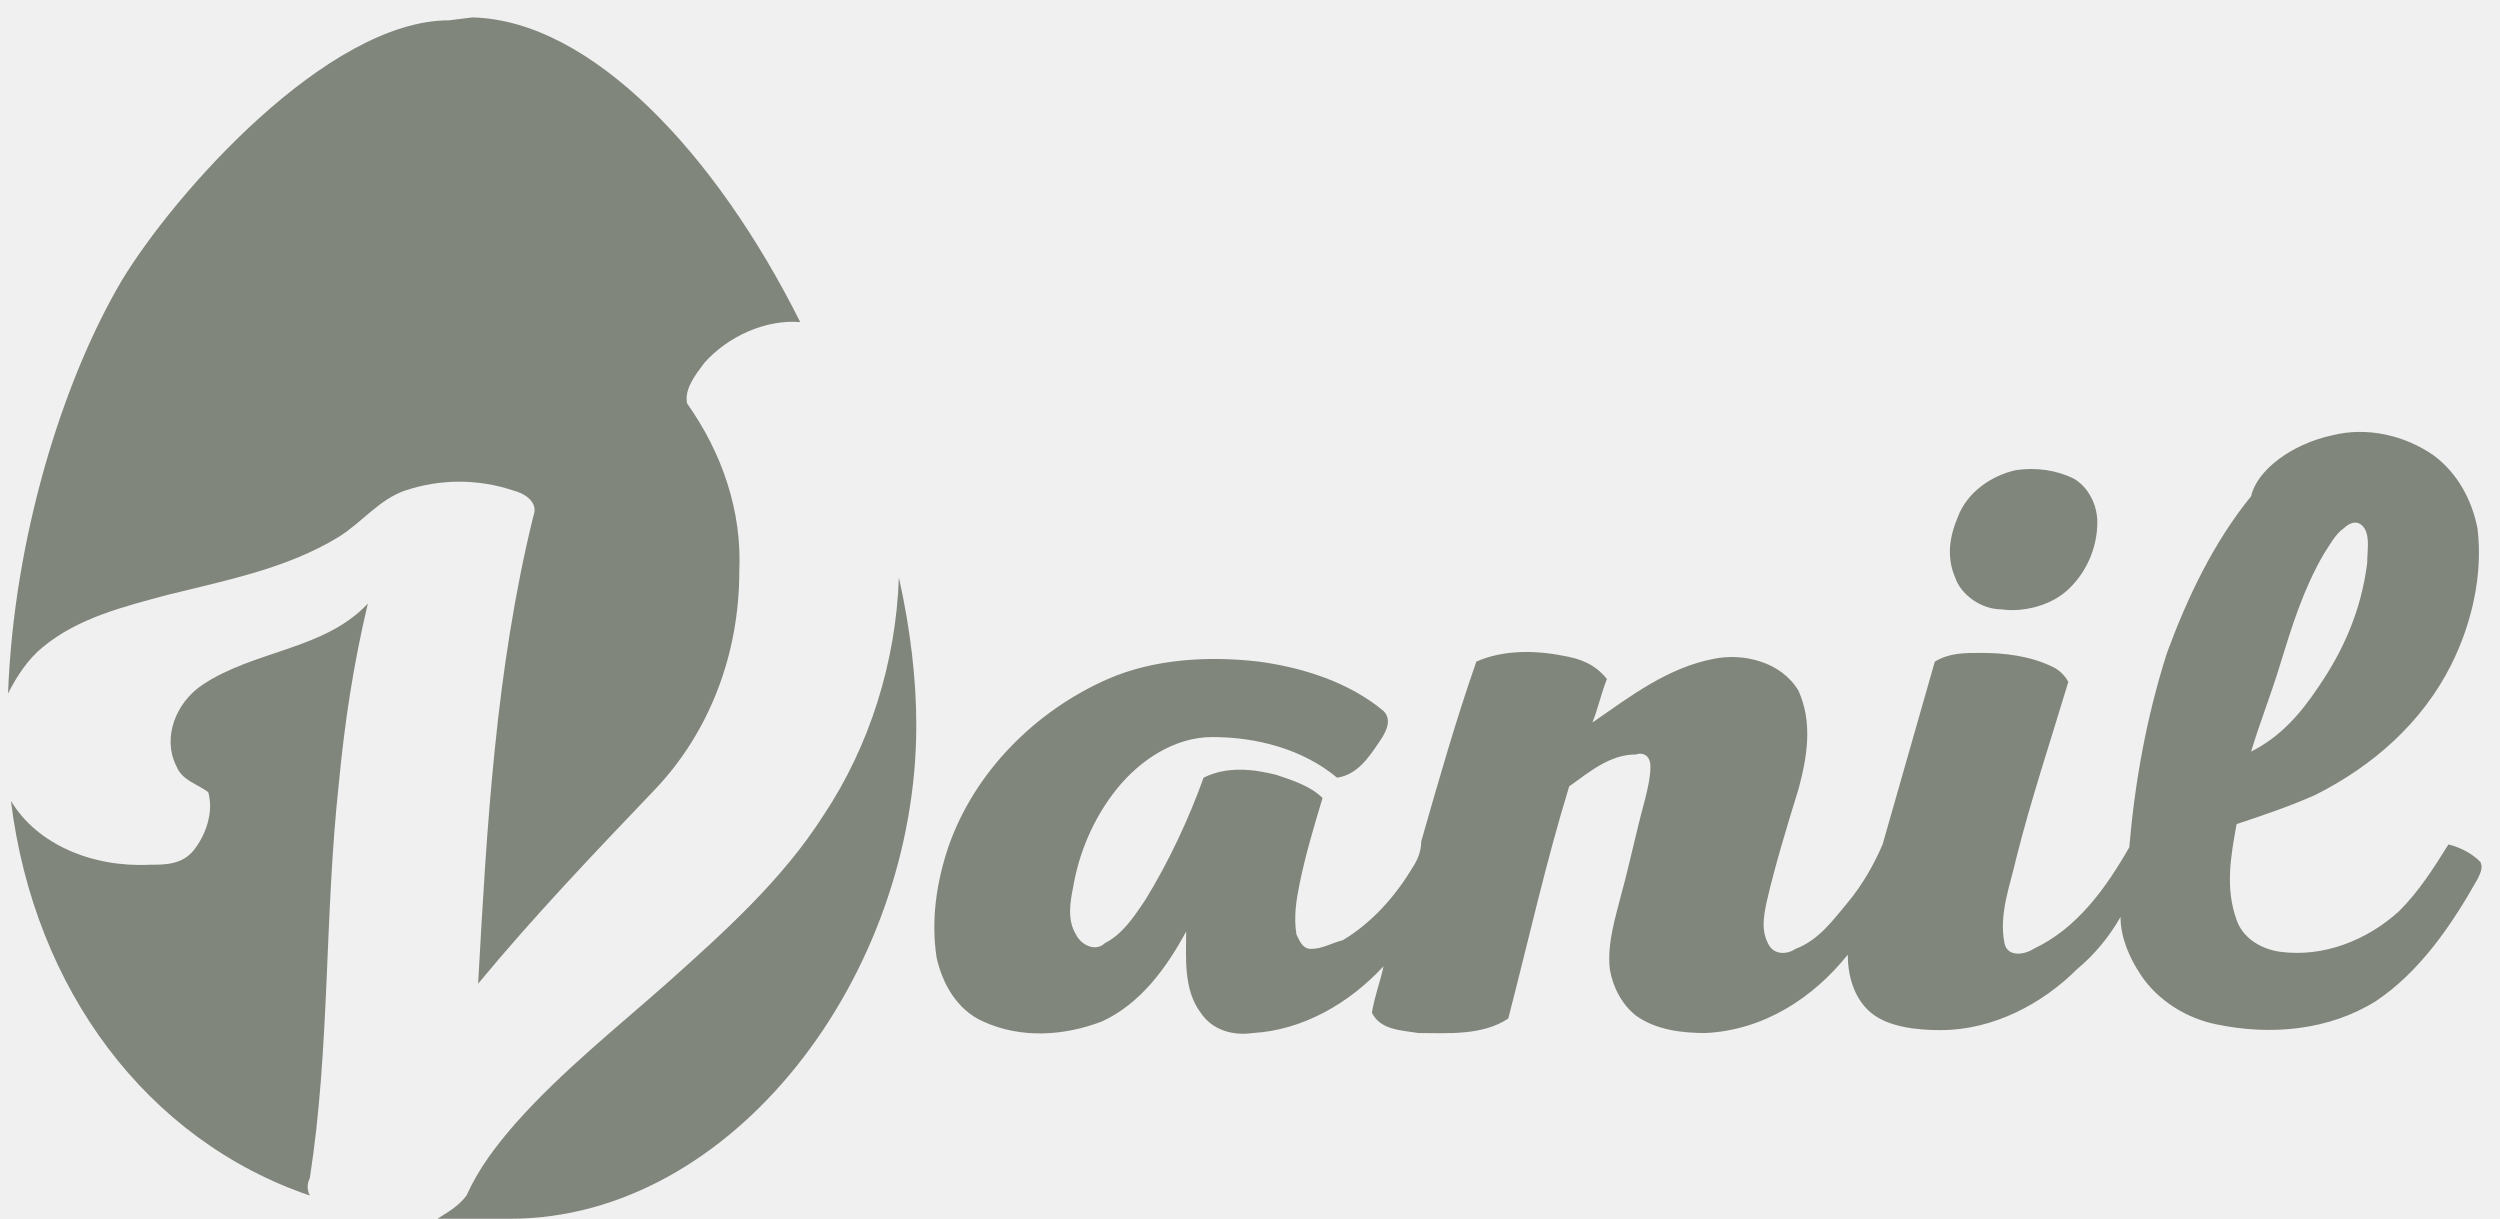
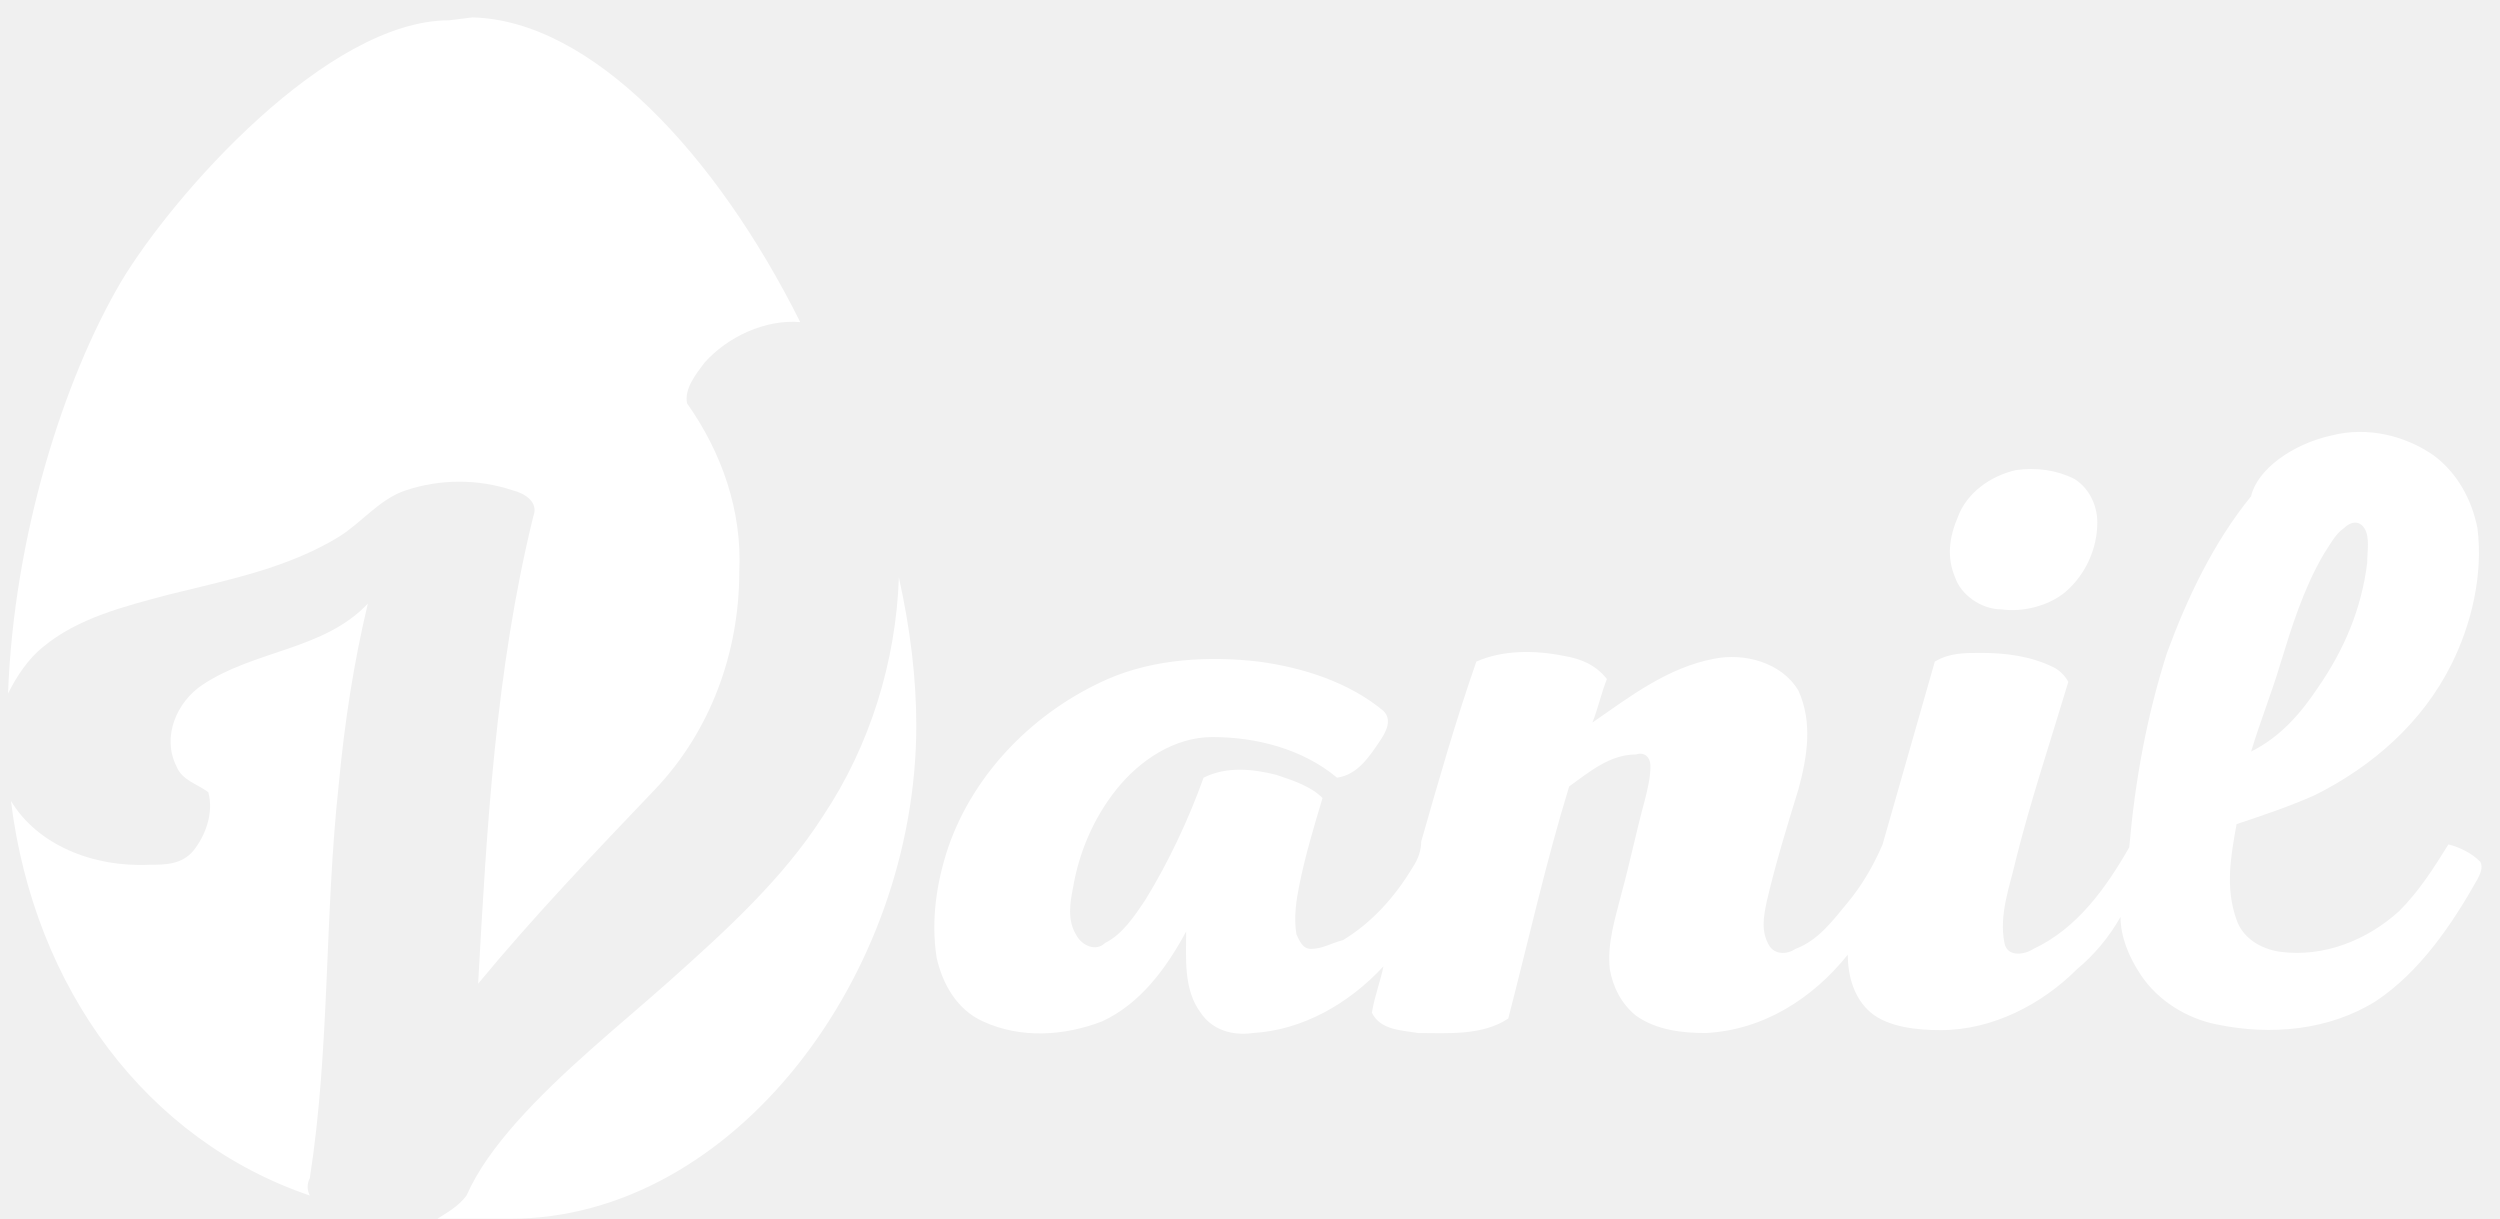
<svg xmlns="http://www.w3.org/2000/svg" width="160" height="78" viewBox="0 0 86 42" fill="none">
-   <path d="M69.4 16.2C70.1 16.1 70.8 16.2 71.4 16.5C71.9 16.8 72.2 17.4 72.2 18C72.2 18.9 71.8 19.8 71.1 20.4C70.5 20.9 69.6 21.1 68.9 21C68.2 21 67.5 20.5 67.3 19.9C67 19.2 67.1 18.5 67.4 17.8C67.7 17 68.5 16.4 69.4 16.2Z" fill="#81867c" />
-   <path d="M80.3 15C81.5 14.7 82.8 15 83.8 15.7C84.6 16.3 85.1 17.2 85.3 18.2C85.5 19.8 85.1 21.5 84.4 22.9C83.4 24.9 81.7 26.4 79.7 27.4C78.8 27.8 77.9 28.1 77 28.4C76.8 29.5 76.6 30.6 77 31.7C77.2 32.3 77.8 32.7 78.5 32.8C80 33 81.5 32.4 82.6 31.4C83.3 30.7 83.8 29.9 84.3 29.1C84.7 29.2 85.1 29.4 85.4 29.7C85.5 29.9 85.4 30.1 85.3 30.3C84.4 31.9 83.3 33.5 81.8 34.5C80.2 35.5 78.2 35.7 76.3 35.3C75.3 35.1 74.3 34.5 73.7 33.6C73.3 33 73 32.3 73 31.6C72.6 32.3 72.1 32.9 71.5 33.4C70.3 34.6 68.6 35.5 66.8 35.5C66 35.5 65 35.4 64.4 34.9C63.8 34.4 63.6 33.6 63.6 32.9C62.4 34.4 60.7 35.5 58.7 35.6C57.9 35.6 57 35.5 56.3 35C55.8 34.6 55.5 34 55.4 33.4C55.3 32.5 55.6 31.6 55.8 30.8C56.1 29.7 56.3 28.7 56.6 27.6C56.7 27.2 56.8 26.8 56.8 26.4C56.8 26.1 56.6 25.9 56.3 26C55.4 26 54.7 26.6 54 27.1C53.2 29.7 52.6 32.4 51.9 35.1C51 35.7 49.8 35.6 48.8 35.6C48.2 35.5 47.5 35.5 47.2 34.9C47.3 34.3 47.5 33.8 47.6 33.3C46.4 34.6 44.8 35.5 43.1 35.6C42.4 35.7 41.7 35.5 41.3 34.9C40.7 34.1 40.8 33 40.8 32.1C40.1 33.4 39.2 34.6 37.9 35.2C36.6 35.7 35.1 35.8 33.8 35.2C32.9 34.8 32.4 33.9 32.2 33C32 31.7 32.2 30.4 32.6 29.2C33.5 26.6 35.6 24.5 38.1 23.4C39.7 22.7 41.6 22.6 43.3 22.8C44.8 23 46.4 23.5 47.6 24.5C47.9 24.8 47.7 25.2 47.5 25.5C47.1 26.1 46.7 26.7 46 26.8C44.8 25.8 43.2 25.4 41.7 25.4C40.4 25.4 39.2 26.2 38.4 27.2C37.6 28.2 37.1 29.4 36.9 30.6C36.8 31.1 36.7 31.7 37 32.2C37.2 32.6 37.7 32.8 38 32.5C38.6 32.2 39 31.6 39.4 31C40.2 29.7 40.9 28.2 41.4 26.8C42.2 26.4 43.1 26.5 43.9 26.7C44.5 26.9 45.1 27.1 45.5 27.5C45.2 28.5 44.9 29.5 44.7 30.5C44.6 31 44.5 31.6 44.6 32.2C44.7 32.4 44.8 32.7 45.1 32.7C45.5 32.7 45.8 32.5 46.2 32.4C47.2 31.8 48 30.9 48.6 29.9C48.8 29.6 48.9 29.3 48.9 29C49.5 26.9 50.1 24.8 50.8 22.8C51.7 22.4 52.8 22.4 53.8 22.6C54.4 22.7 54.9 22.9 55.3 23.4C55.1 23.9 55 24.4 54.8 24.9C56.1 24 57.4 23 59 22.7C60 22.5 61.3 22.8 61.9 23.8C62.4 24.9 62.2 26.1 61.9 27.2C61.5 28.5 61.1 29.8 60.8 31.1C60.7 31.6 60.6 32.1 60.9 32.6C61.1 32.9 61.5 32.9 61.8 32.7C62.6 32.4 63.1 31.7 63.6 31.1C64.1 30.5 64.5 29.8 64.8 29.1C65.4 27 66 24.9 66.6 22.8C67.1 22.5 67.6 22.5 68.2 22.5C69 22.5 69.9 22.6 70.7 23C70.9 23.1 71.1 23.3 71.2 23.5C70.6 25.5 69.9 27.6 69.4 29.6C69.2 30.5 68.8 31.5 69 32.5C69.1 33 69.7 32.9 70 32.7C71.5 32 72.5 30.6 73.3 29.2C73.5 26.9 73.9 24.7 74.6 22.5C75.3 20.6 76.2 18.7 77.5 17.1C77.7 16.2 78.9 15.3 80.3 15ZM80.7 18.2C80.4 18.4 80.2 18.8 80 19.1C79.3 20.3 78.9 21.6 78.5 22.9C78.2 23.9 77.8 24.9 77.5 25.9C78.5 25.4 79.2 24.6 79.8 23.7C80.7 22.4 81.3 21 81.5 19.4C81.5 19 81.6 18.5 81.4 18.2C81.2 17.9 80.9 18 80.7 18.2Z" fill="#81867c" />
-   <path fill-rule="evenodd" clip-rule="evenodd" d="M0.3 27.6C1.1 34.1 5 39.3 10.6 41.2C10.5 41 10.5 40.8 10.6 40.6C11.3 36.1 11.1 31.6 11.6 27C11.8 24.9 12.1 22.9 12.6 20.8C11.1 22.4 8.7 22.4 6.9 23.6C6 24.2 5.5 25.4 6 26.4C6.2 26.9 6.7 27 7.1 27.3C7.3 28 7 28.8 6.6 29.3C6.2 29.8 5.6 29.8 5.1 29.8C3.1 29.9 1.2 29.1 0.3 27.6ZM15 42C15.2 42 15.3 42 15.5 42H17.5C25.2 42 31.5 33.6 31.5 25C31.5 23.4 31.3 21.7 30.9 19.9C30.8 22.8 29.9 25.7 28.3 28.1C26.9 30.3 24.9 32.1 23 33.8C21.2 35.4 19.3 36.9 17.7 38.7C17 39.5 16.4 40.3 16 41.2C15.7 41.6 15.3 41.8 15 42ZM27.5 11.1C26.3 11 25 11.6 24.2 12.5C23.9 12.9 23.5 13.4 23.6 13.9C24.8 15.6 25.5 17.6 25.4 19.7C25.4 22.5 24.4 25.2 22.5 27.2C20.4 29.4 18.3 31.6 16.4 33.9C16.7 28.5 17 23.1 18.3 17.8C18.5 17.3 18 17 17.6 16.9C16.4 16.5 15.1 16.5 13.9 16.9C13 17.2 12.4 18 11.6 18.5C9.8 19.6 7.7 20 5.7 20.5C4.2 20.9 2.6 21.3 1.4 22.3C0.9 22.7 0.5 23.3 0.2 23.9C0.4 18.5 2.1 13.1 4.1 9.7C5.9 6.7 11.2 0.7 15.4 0.7L16.2 0.6C20.3 0.7 24.6 5.3 27.5 11.1Z" fill="#81867c" />
+   <path d="M69.4 16.2C70.1 16.1 70.8 16.2 71.4 16.5C71.9 16.8 72.2 17.4 72.2 18C72.2 18.9 71.8 19.8 71.1 20.4C70.5 20.9 69.6 21.1 68.9 21C68.2 21 67.5 20.5 67.3 19.9C67 19.2 67.1 18.5 67.4 17.8C67.7 17 68.5 16.4 69.4 16.2Z" fill="white" />
+   <path d="M80.3 15C81.5 14.7 82.8 15 83.8 15.7C84.6 16.3 85.1 17.2 85.3 18.2C85.5 19.8 85.1 21.5 84.4 22.9C83.4 24.9 81.7 26.4 79.7 27.4C78.8 27.8 77.9 28.1 77 28.4C76.8 29.5 76.6 30.6 77 31.7C77.2 32.3 77.8 32.7 78.5 32.8C80 33 81.5 32.4 82.6 31.4C83.3 30.7 83.8 29.9 84.3 29.1C84.7 29.2 85.1 29.4 85.4 29.7C85.5 29.9 85.4 30.1 85.3 30.3C84.4 31.9 83.3 33.5 81.8 34.5C80.2 35.5 78.2 35.7 76.3 35.3C75.3 35.1 74.3 34.5 73.7 33.6C73.3 33 73 32.3 73 31.6C72.6 32.3 72.1 32.9 71.5 33.4C70.3 34.6 68.6 35.5 66.8 35.5C66 35.5 65 35.4 64.4 34.9C63.8 34.4 63.6 33.6 63.6 32.9C62.4 34.4 60.7 35.5 58.7 35.6C57.9 35.6 57 35.5 56.3 35C55.8 34.6 55.5 34 55.4 33.4C55.3 32.5 55.6 31.6 55.8 30.8C56.1 29.7 56.3 28.7 56.6 27.6C56.7 27.2 56.8 26.8 56.8 26.4C56.8 26.1 56.6 25.9 56.3 26C55.4 26 54.7 26.6 54 27.1C53.2 29.7 52.6 32.4 51.9 35.1C51 35.7 49.8 35.6 48.8 35.6C48.2 35.5 47.5 35.5 47.2 34.9C47.3 34.3 47.5 33.8 47.6 33.3C46.4 34.6 44.8 35.5 43.1 35.6C42.4 35.7 41.7 35.5 41.3 34.9C40.7 34.1 40.8 33 40.8 32.1C40.1 33.4 39.2 34.6 37.9 35.2C36.6 35.7 35.1 35.8 33.8 35.2C32.9 34.8 32.4 33.9 32.2 33C32 31.7 32.2 30.4 32.6 29.2C33.5 26.6 35.6 24.5 38.1 23.4C39.7 22.7 41.6 22.6 43.3 22.8C44.8 23 46.4 23.5 47.6 24.5C47.9 24.8 47.7 25.2 47.5 25.5C47.1 26.1 46.7 26.7 46 26.8C44.8 25.8 43.2 25.4 41.7 25.4C40.4 25.4 39.2 26.2 38.4 27.2C37.6 28.2 37.1 29.4 36.9 30.6C36.8 31.1 36.7 31.7 37 32.2C37.2 32.6 37.7 32.8 38 32.5C38.6 32.2 39 31.6 39.4 31C40.2 29.7 40.9 28.2 41.4 26.8C42.2 26.4 43.1 26.5 43.9 26.7C44.5 26.9 45.1 27.1 45.5 27.5C45.2 28.5 44.9 29.5 44.7 30.5C44.6 31 44.5 31.6 44.6 32.2C44.7 32.4 44.8 32.7 45.1 32.7C45.5 32.7 45.8 32.5 46.2 32.4C47.2 31.8 48 30.9 48.6 29.9C48.8 29.6 48.9 29.3 48.9 29C49.5 26.9 50.1 24.8 50.8 22.8C51.7 22.4 52.8 22.4 53.8 22.6C54.4 22.7 54.9 22.9 55.3 23.4C55.1 23.9 55 24.4 54.8 24.9C56.1 24 57.4 23 59 22.7C60 22.5 61.3 22.8 61.9 23.8C62.4 24.9 62.2 26.1 61.9 27.2C61.5 28.5 61.1 29.8 60.8 31.1C60.7 31.6 60.6 32.1 60.9 32.6C61.1 32.9 61.5 32.9 61.8 32.7C62.6 32.4 63.1 31.7 63.6 31.1C64.1 30.5 64.5 29.8 64.8 29.1C65.4 27 66 24.9 66.6 22.8C67.1 22.5 67.6 22.5 68.2 22.5C69 22.5 69.9 22.6 70.7 23C70.9 23.1 71.1 23.3 71.2 23.5C70.6 25.5 69.9 27.6 69.4 29.6C69.2 30.5 68.8 31.5 69 32.5C69.1 33 69.7 32.9 70 32.7C71.5 32 72.5 30.6 73.3 29.2C73.5 26.9 73.9 24.7 74.6 22.5C75.3 20.6 76.2 18.7 77.5 17.1C77.7 16.2 78.9 15.3 80.3 15ZM80.7 18.2C80.4 18.4 80.2 18.8 80 19.1C79.3 20.3 78.9 21.6 78.5 22.9C78.2 23.9 77.8 24.9 77.5 25.9C78.5 25.4 79.2 24.6 79.8 23.7C80.7 22.4 81.3 21 81.5 19.4C81.5 19 81.6 18.5 81.4 18.2C81.2 17.9 80.9 18 80.7 18.2Z" fill="white" />
+   <path fill-rule="evenodd" clip-rule="evenodd" d="M0.3 27.6C1.1 34.1 5 39.3 10.6 41.2C10.5 41 10.5 40.8 10.6 40.6C11.3 36.1 11.1 31.6 11.6 27C11.8 24.9 12.1 22.9 12.6 20.8C11.1 22.4 8.7 22.4 6.9 23.6C6 24.2 5.5 25.4 6 26.4C6.2 26.9 6.7 27 7.1 27.3C7.3 28 7 28.8 6.6 29.3C6.2 29.8 5.6 29.8 5.1 29.8C3.1 29.9 1.2 29.1 0.3 27.6ZM15 42C15.2 42 15.3 42 15.5 42H17.5C25.2 42 31.5 33.6 31.5 25C31.5 23.4 31.3 21.7 30.9 19.9C30.8 22.8 29.9 25.7 28.3 28.1C26.9 30.3 24.9 32.1 23 33.8C21.2 35.4 19.3 36.9 17.7 38.7C17 39.5 16.4 40.3 16 41.2C15.7 41.6 15.3 41.8 15 42ZM27.5 11.1C26.3 11 25 11.6 24.2 12.5C23.9 12.9 23.5 13.4 23.6 13.9C24.8 15.6 25.5 17.6 25.4 19.7C25.4 22.5 24.4 25.2 22.5 27.2C20.4 29.4 18.3 31.6 16.4 33.9C16.7 28.5 17 23.1 18.3 17.8C18.5 17.3 18 17 17.6 16.9C16.4 16.5 15.1 16.5 13.9 16.9C13 17.2 12.4 18 11.6 18.5C9.8 19.6 7.7 20 5.7 20.5C4.2 20.9 2.6 21.3 1.4 22.3C0.9 22.7 0.5 23.3 0.2 23.9C0.4 18.5 2.1 13.1 4.1 9.7C5.9 6.7 11.2 0.7 15.4 0.7L16.2 0.6C20.3 0.7 24.6 5.3 27.5 11.1Z" fill="white" />
</svg>
